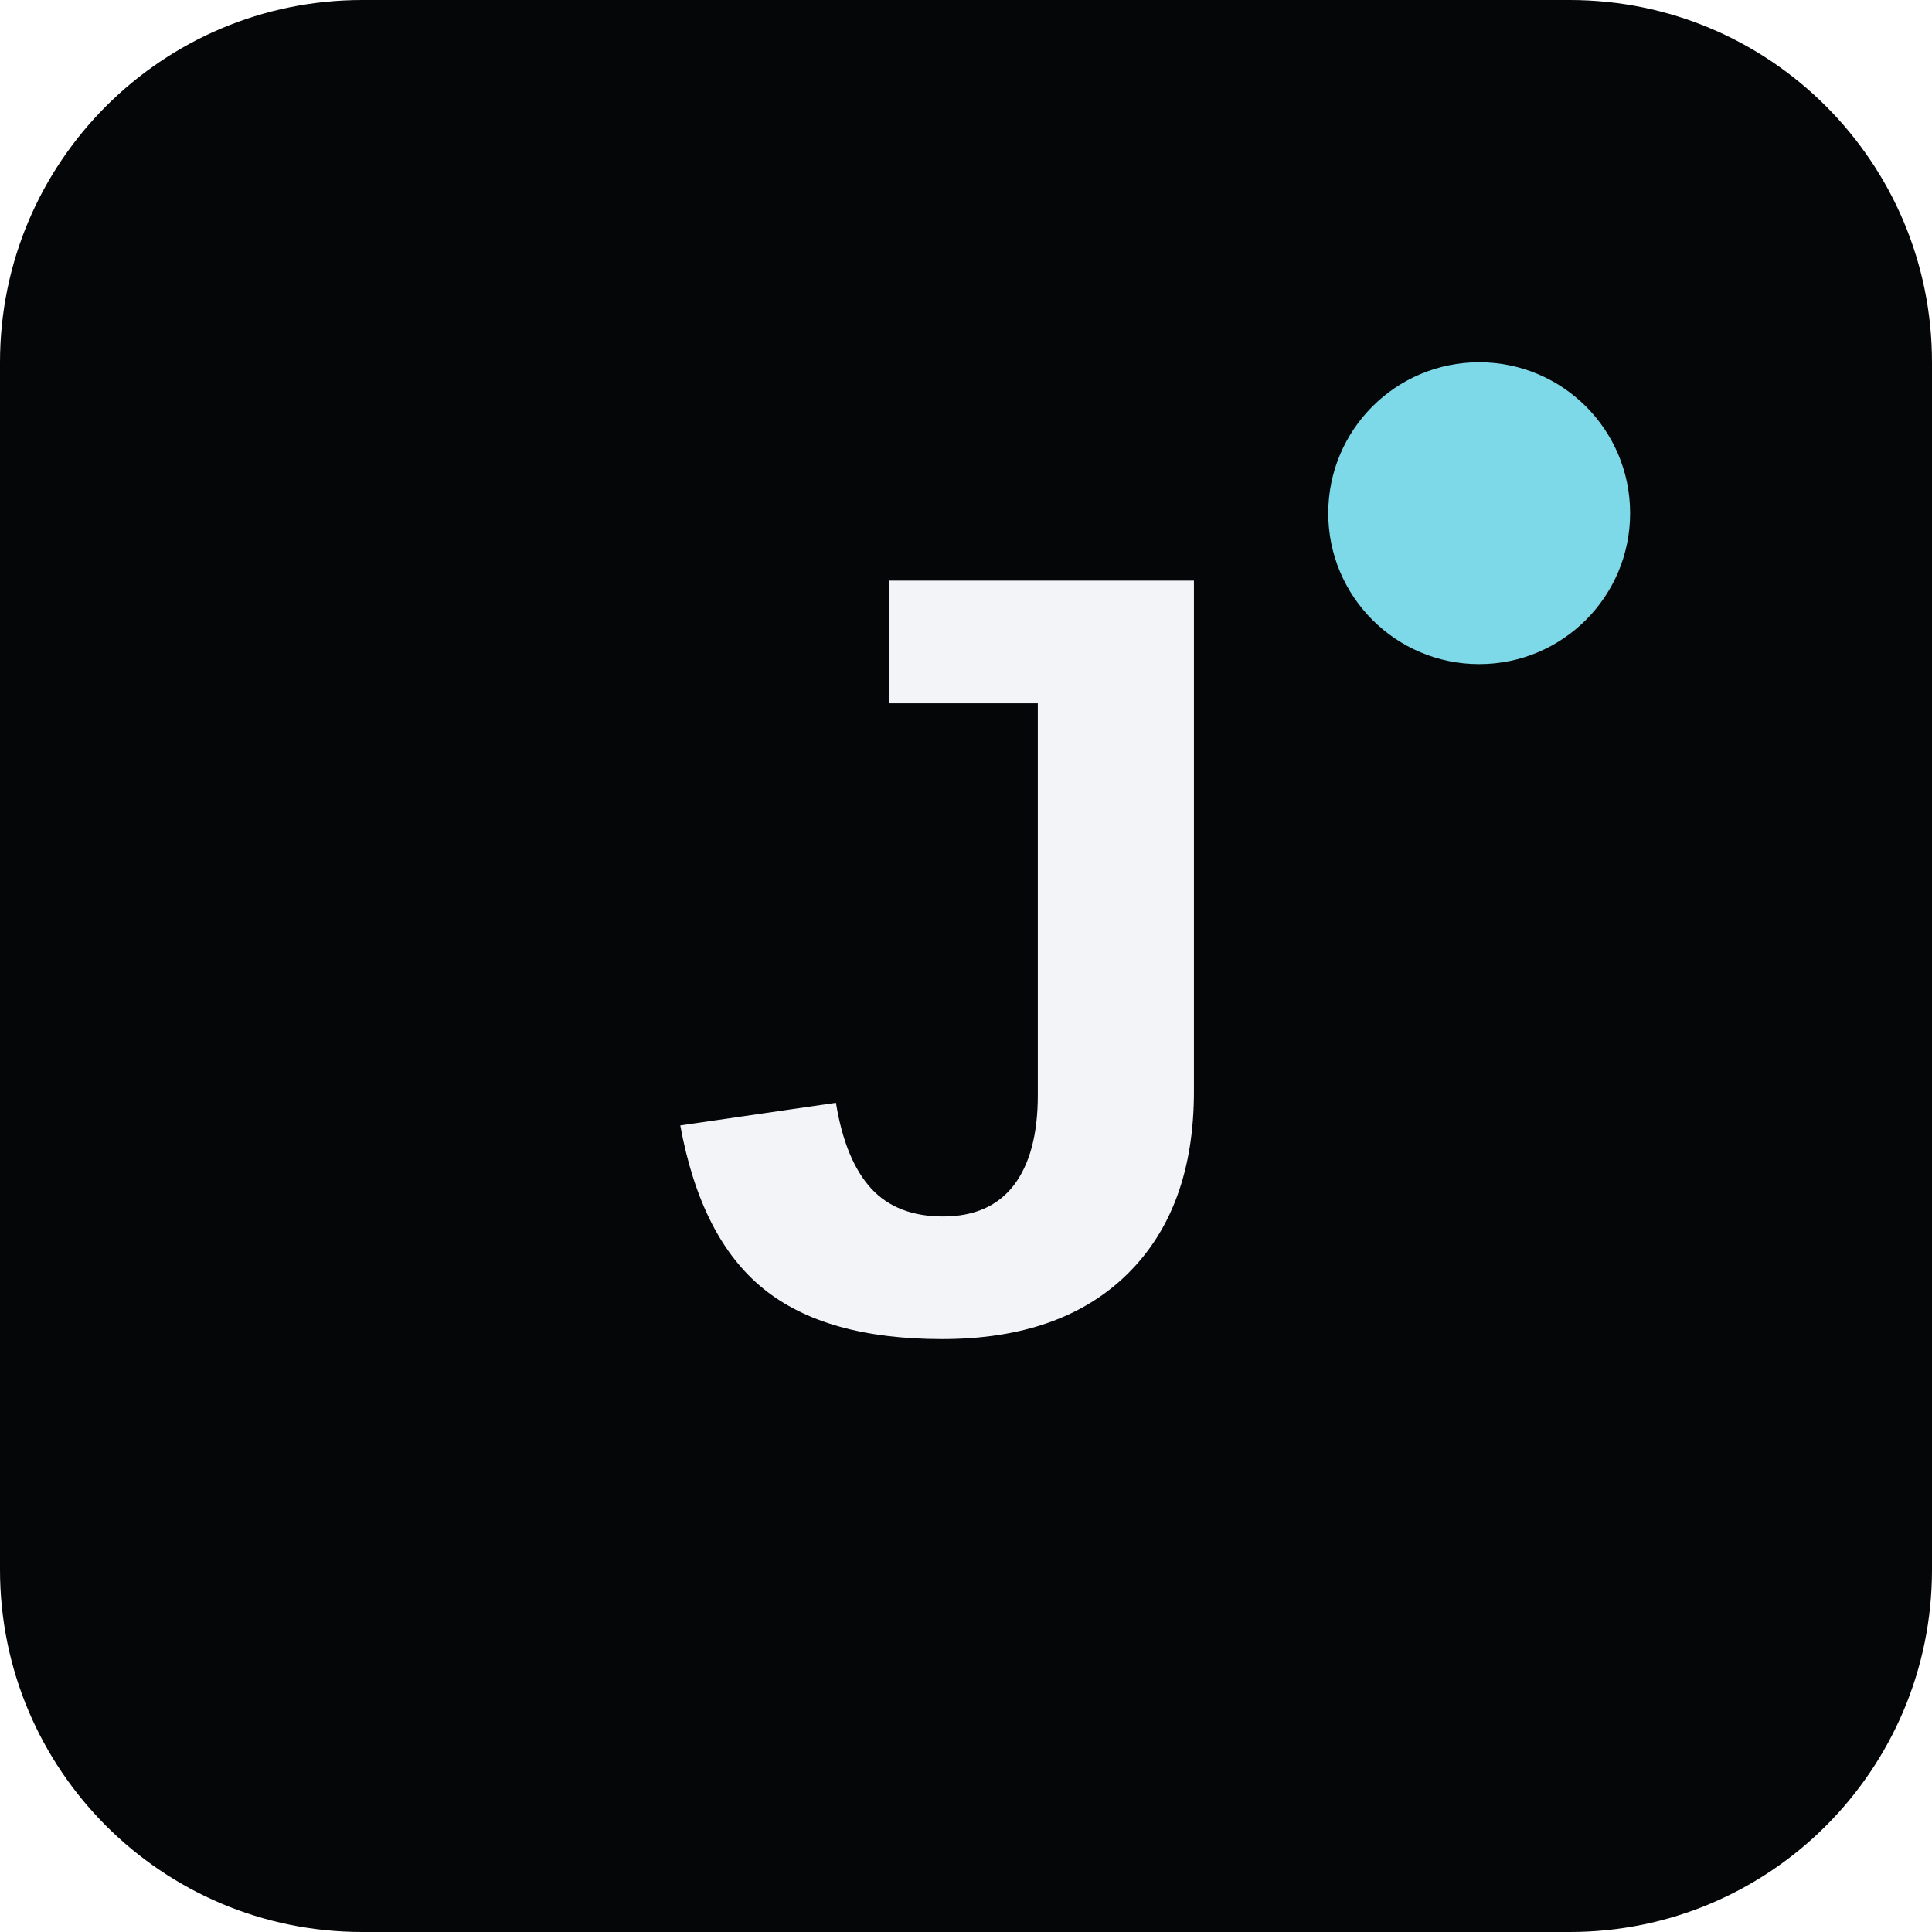
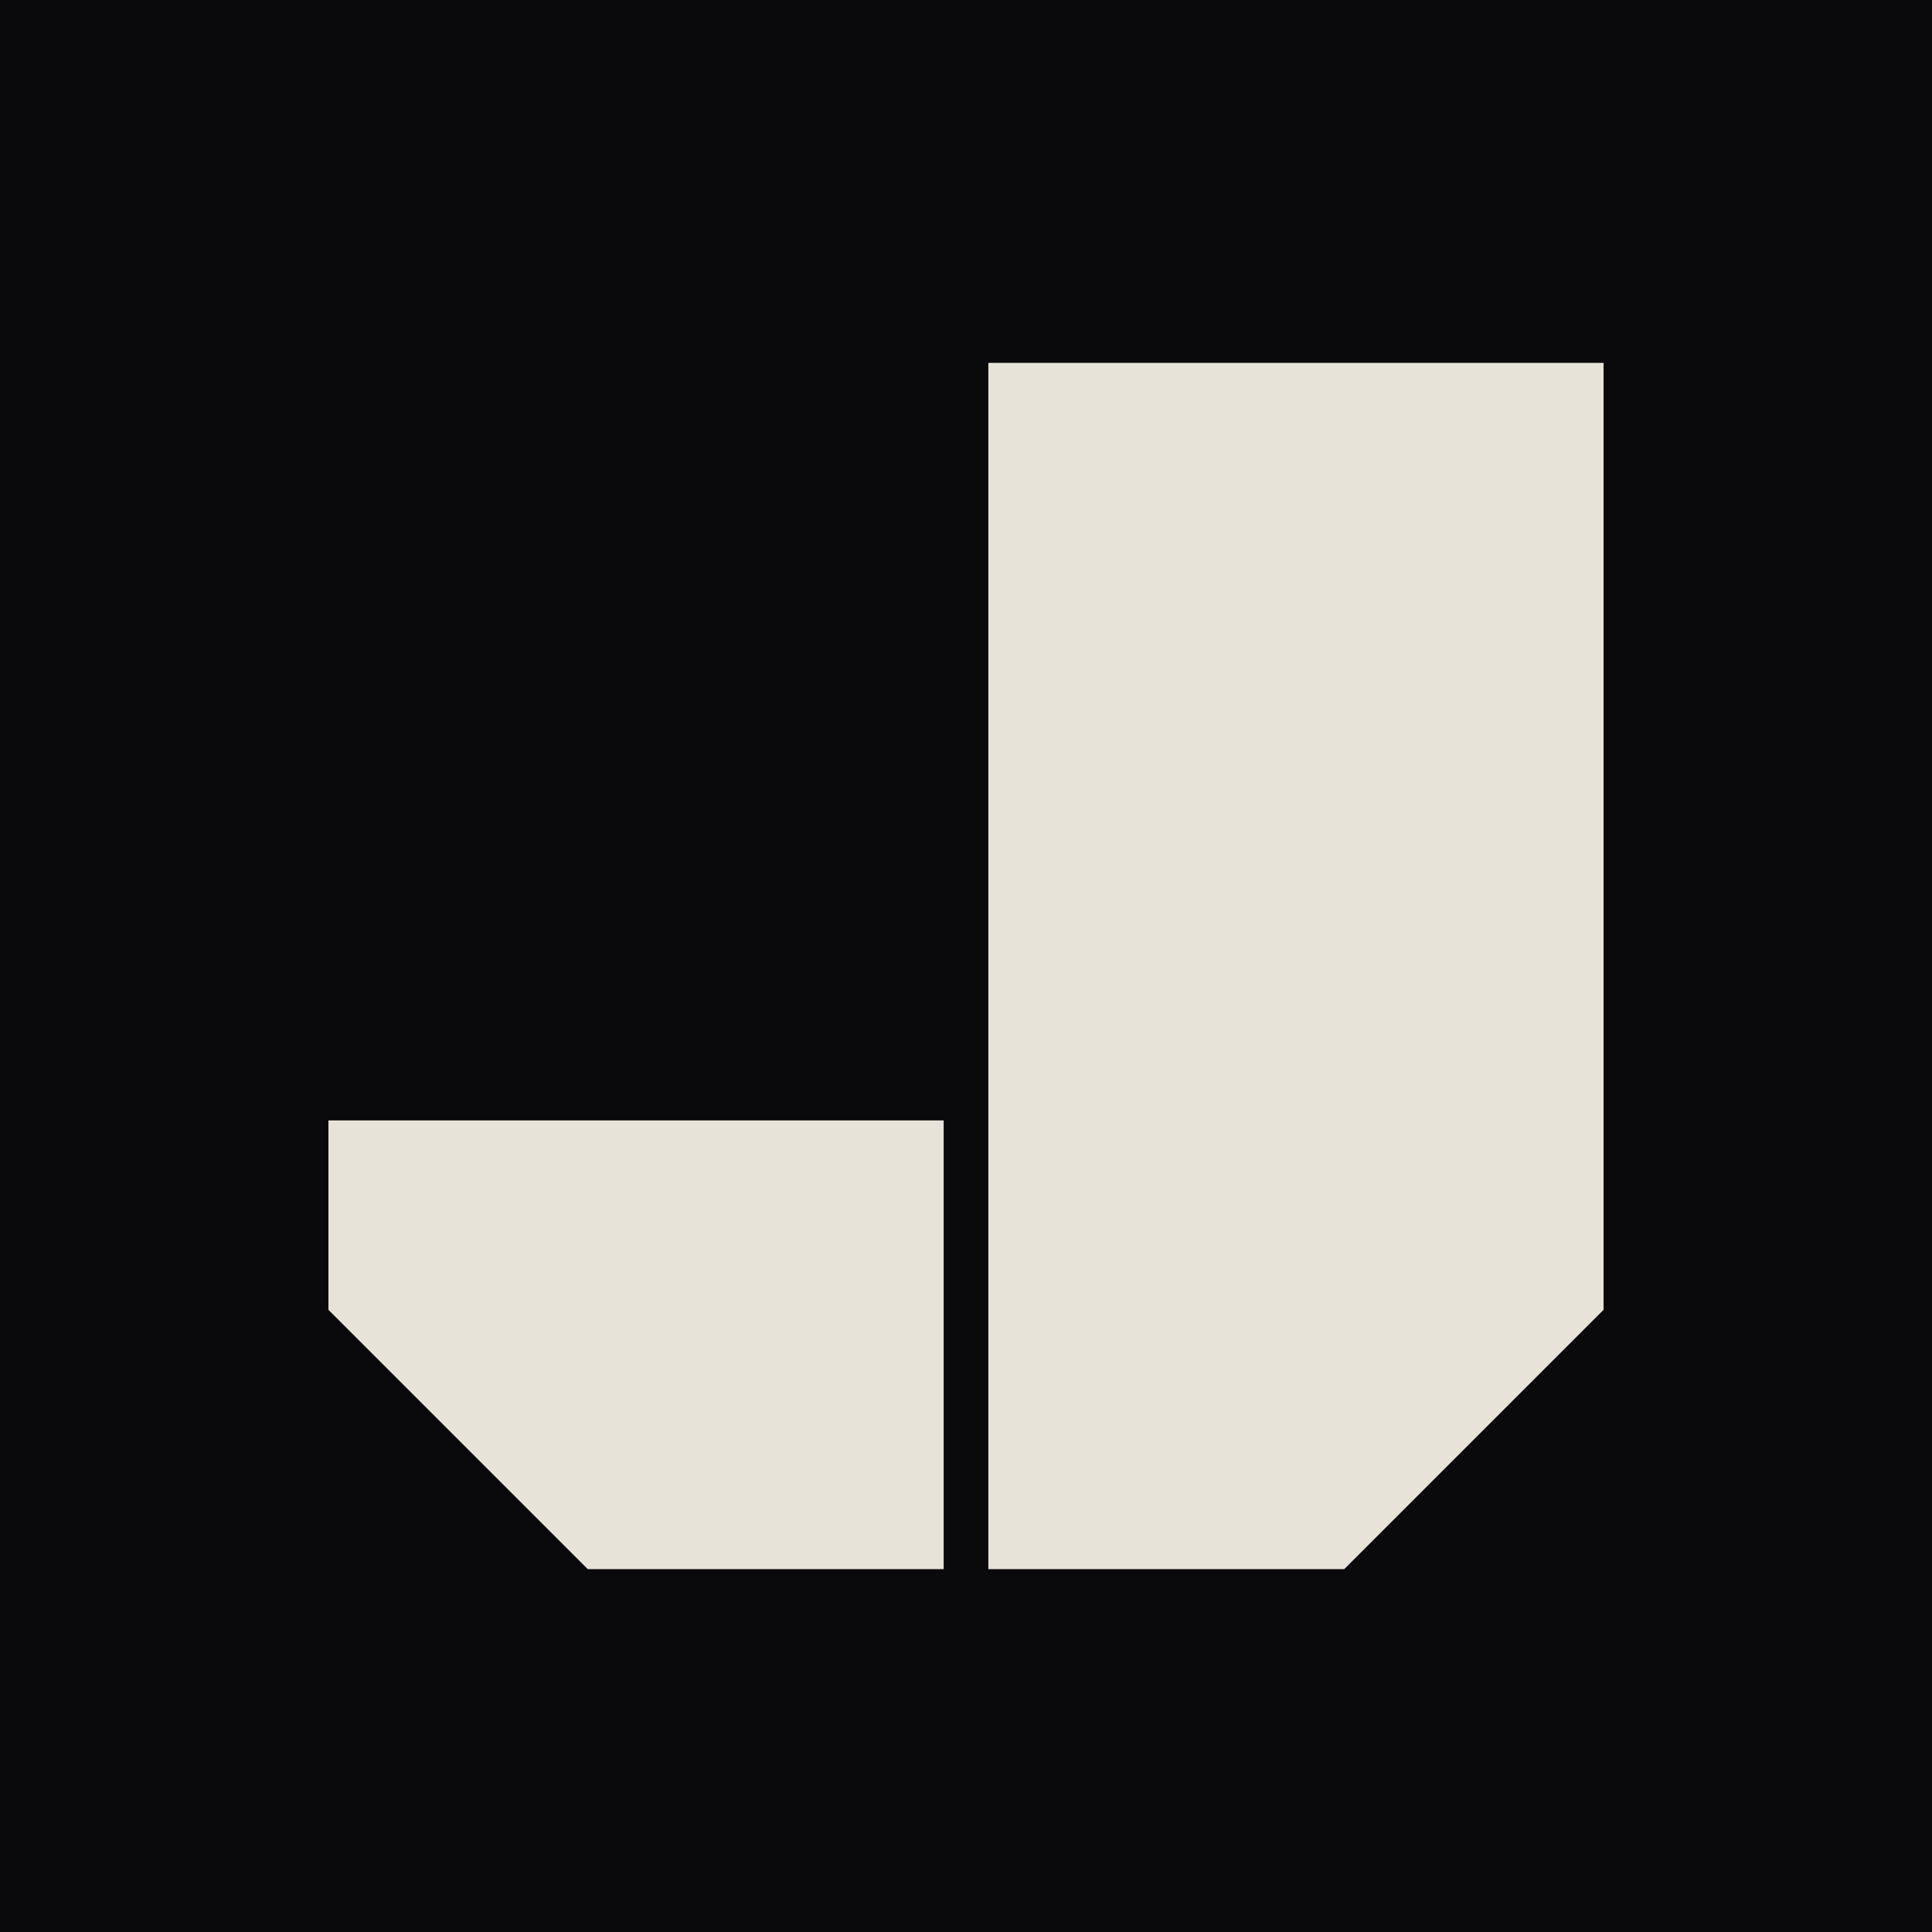
- <svg xmlns="http://www.w3.org/2000/svg" viewBox="0 0 64 64">
-   <rect width="64" height="64" rx="12" fill="#050608" />
-   <text x="32" y="44" font-family="Arial, Helvetica, sans-serif" font-size="36" font-weight="700" fill="#f2f4f8" text-anchor="middle">J</text>
-   <circle cx="49" cy="17" r="5" fill="#7dd8e8" />
+ <svg xmlns="http://www.w3.org/2000/svg" viewBox="0 0 128 128">
+   <rect width="128" height="128" fill="#0a0a0c" />
+   <polygon fill="#e8e3d8" points="65.48,24.04 106.24,24.04 106.24,86.78 89.06,103.96 65.48,103.96" />
+   <polygon fill="#e8e3d8" points="21.76,74.23 62.52,74.23 62.52,103.96 38.94,103.96 21.76,86.78" />
</svg>
